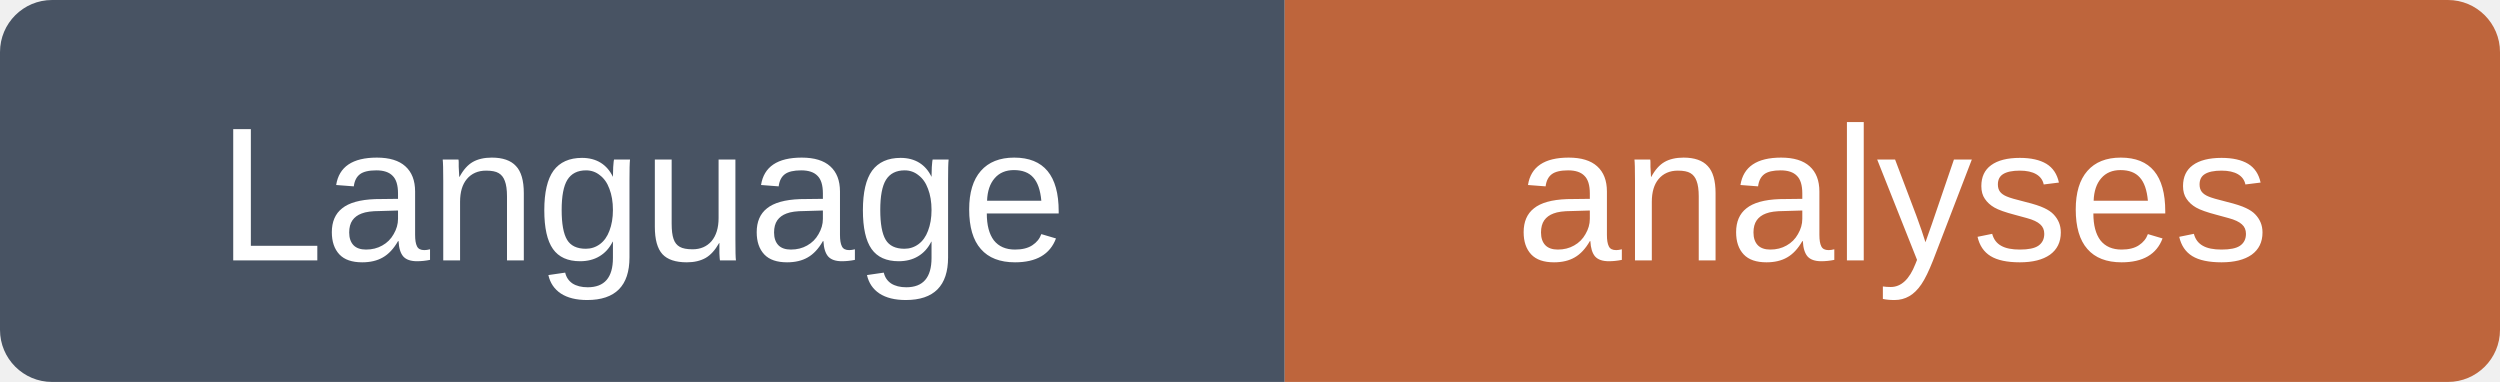
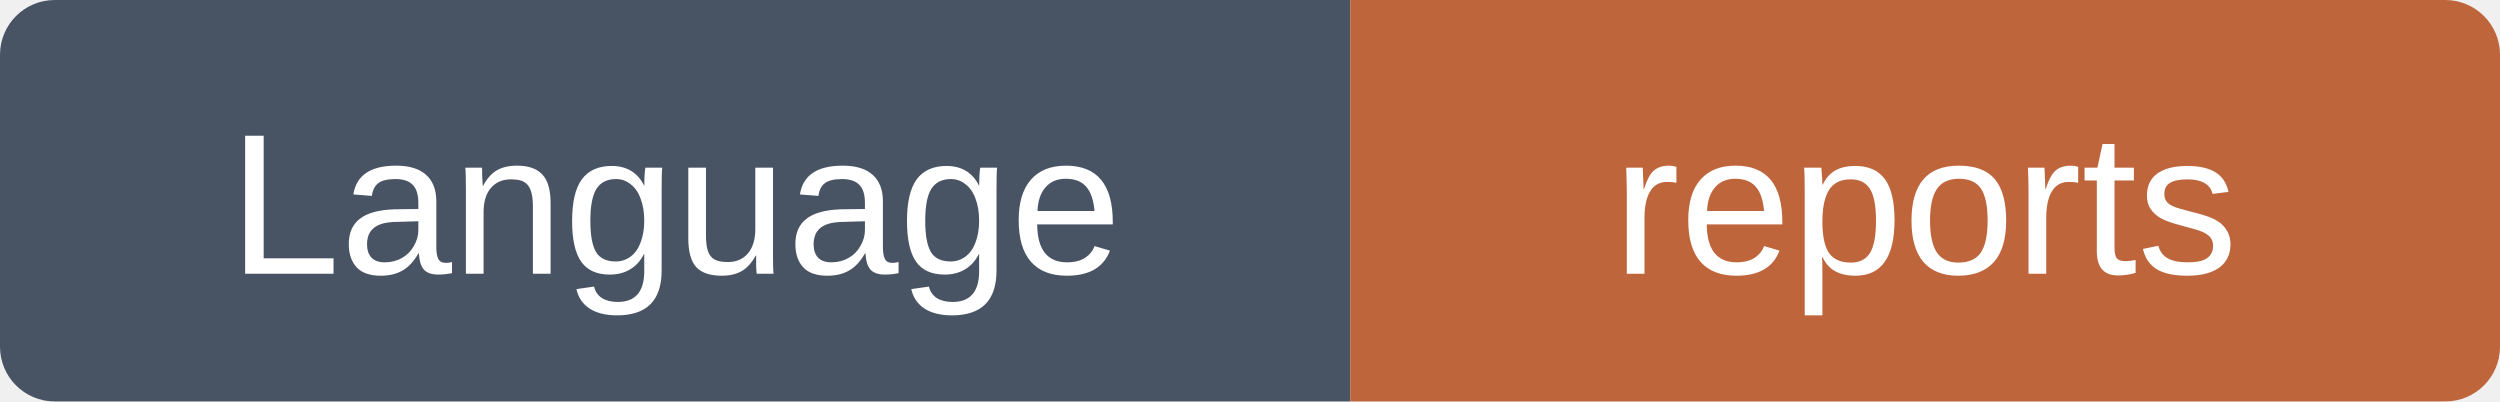
- <svg xmlns="http://www.w3.org/2000/svg" width="144" height="22" role="img" aria-label="Language: analyses">
+ <svg xmlns="http://www.w3.org/2000/svg" width="137" height="22" role="img" aria-label="Language: reports">
  <clipPath id="r">
-     <rect width="144" height="22" rx="3" />
+     <rect width="137" height="22" rx="3" />
  </clipPath>
  <g clip-path="url(#r)">
    <rect width="74" height="22" fill="#485363" />
-     <rect x="74" width="70" height="22" fill="#be653c" />
+     <rect x="74" width="63" height="22" fill="#be653c" />
  </g>
  <g fill="#fff" text-anchor="middle" font-family="Verdana,Arial,sans-serif" font-size="11">
    <text x="37" y="15">Language</text>
-     <text x="109" y="15">analyses</text>
+     <text x="105.5" y="15">reports</text>
  </g>
</svg>
